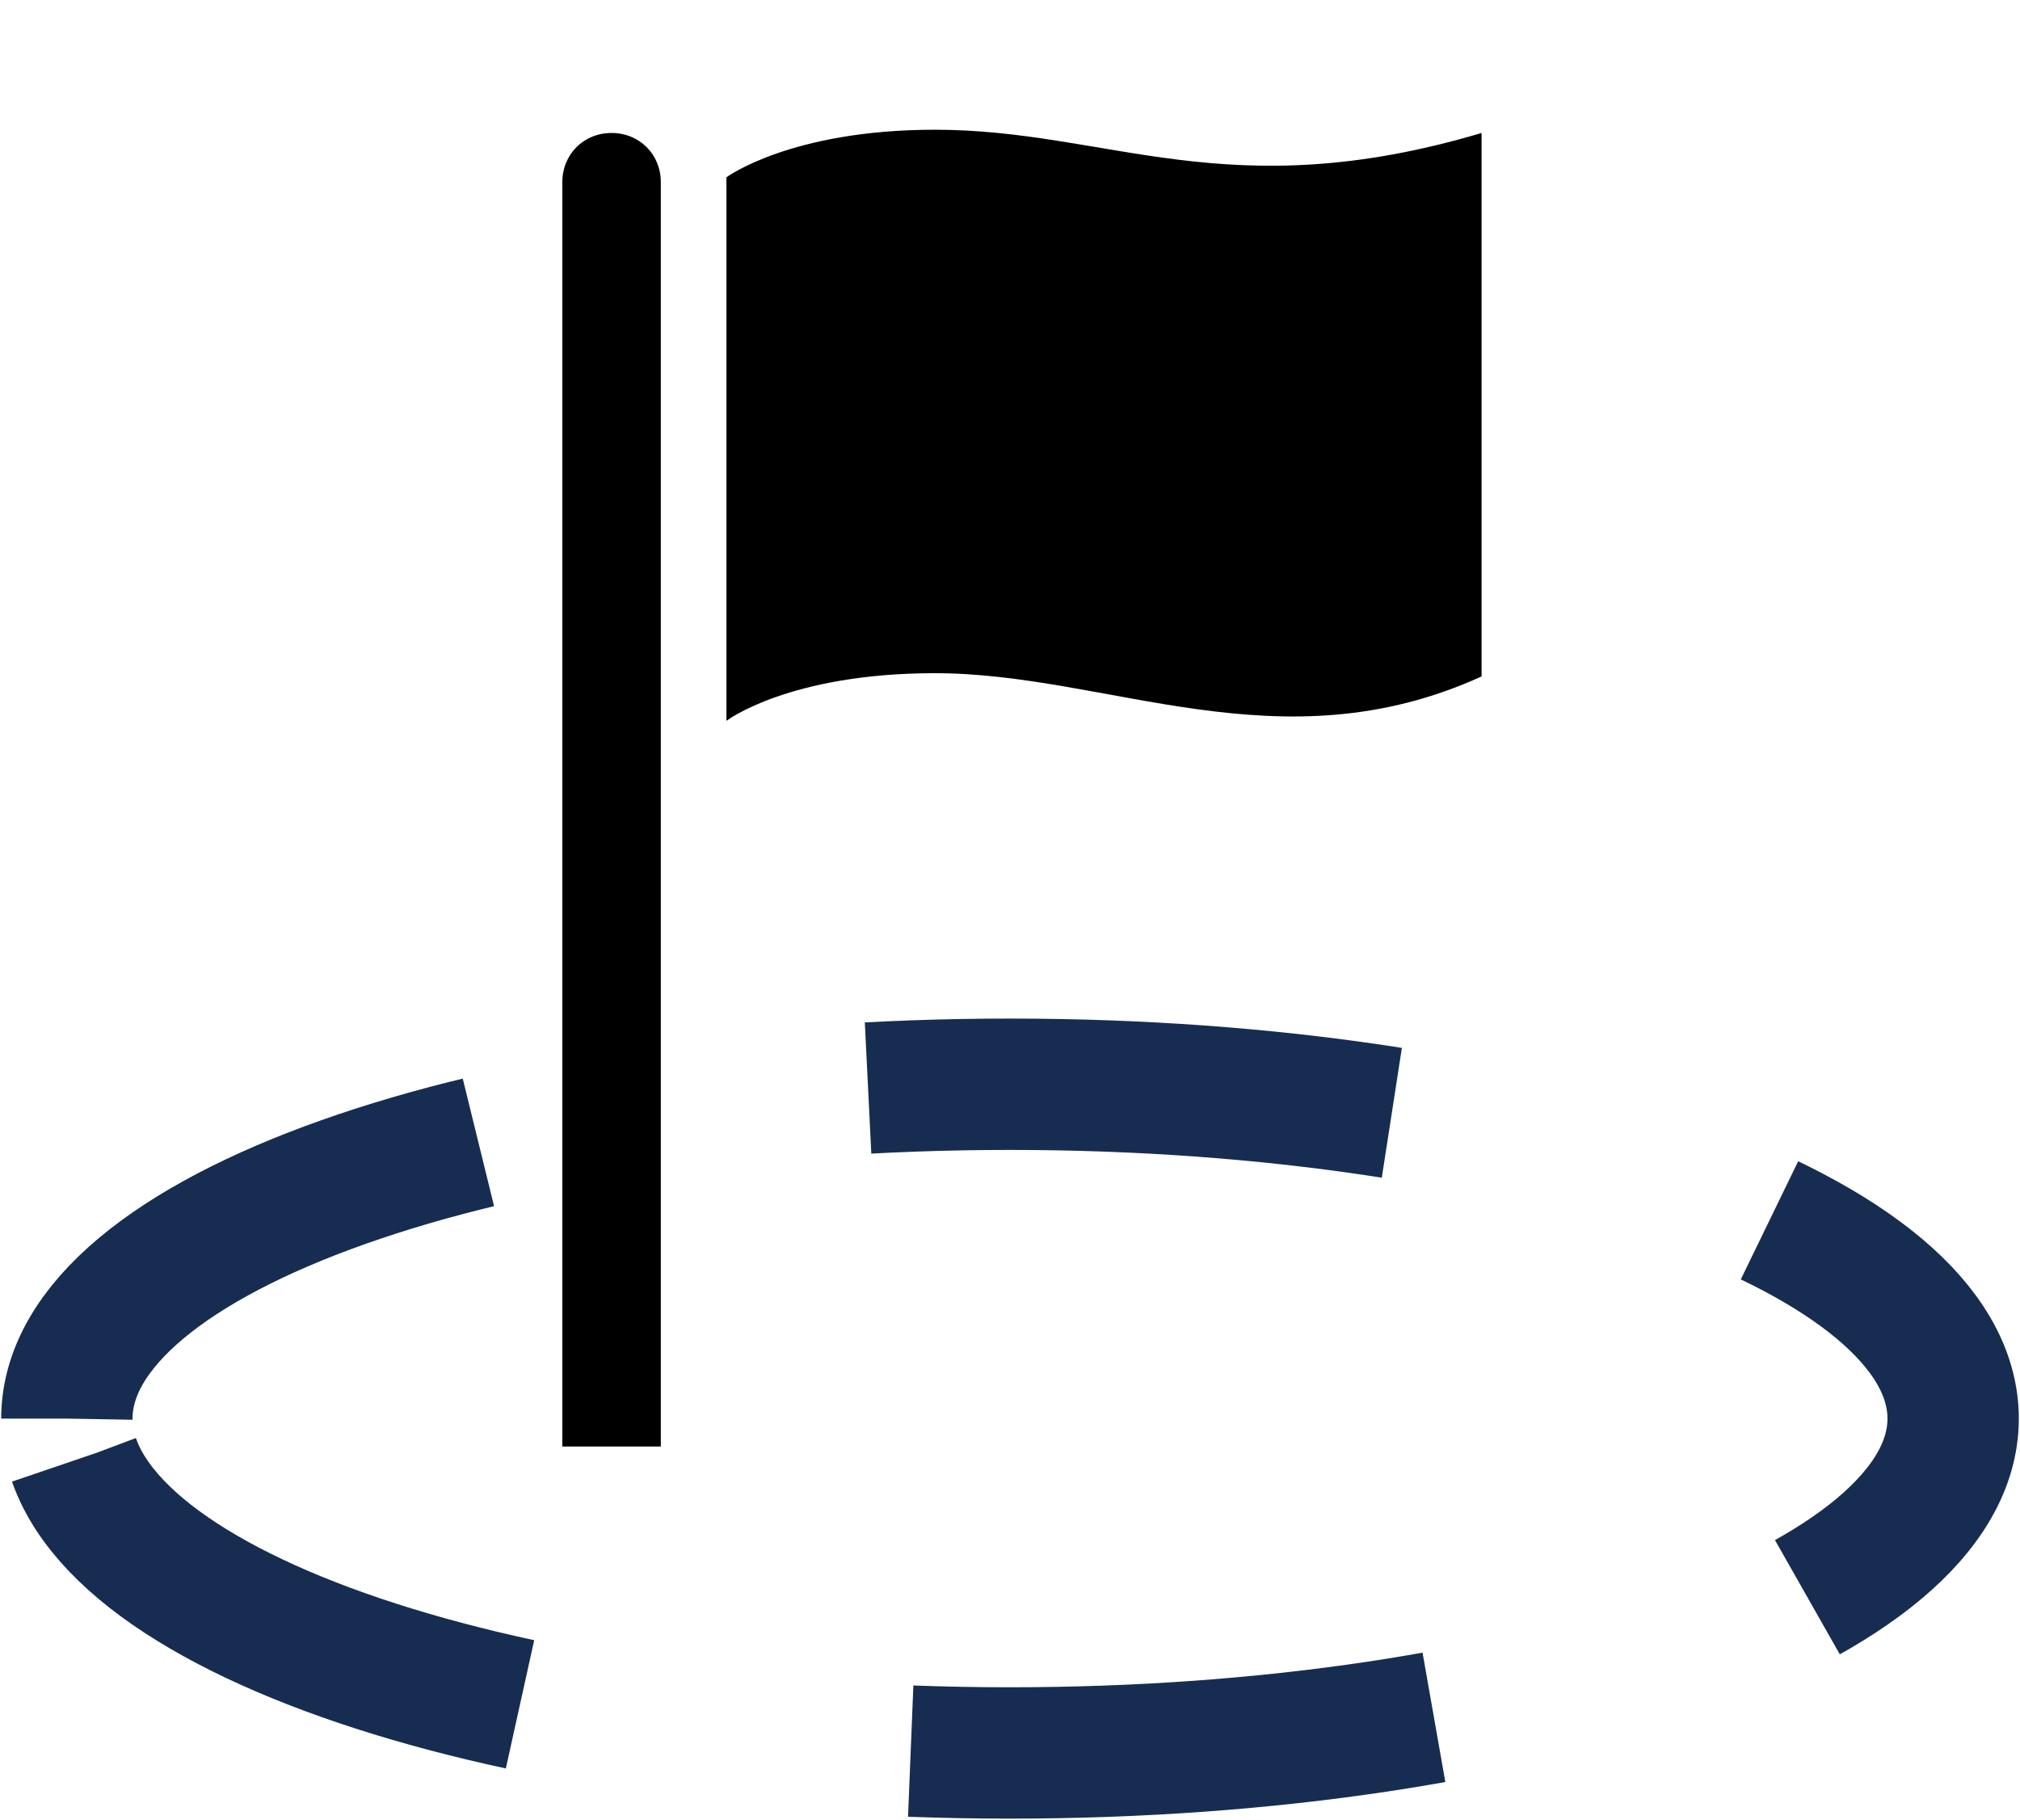
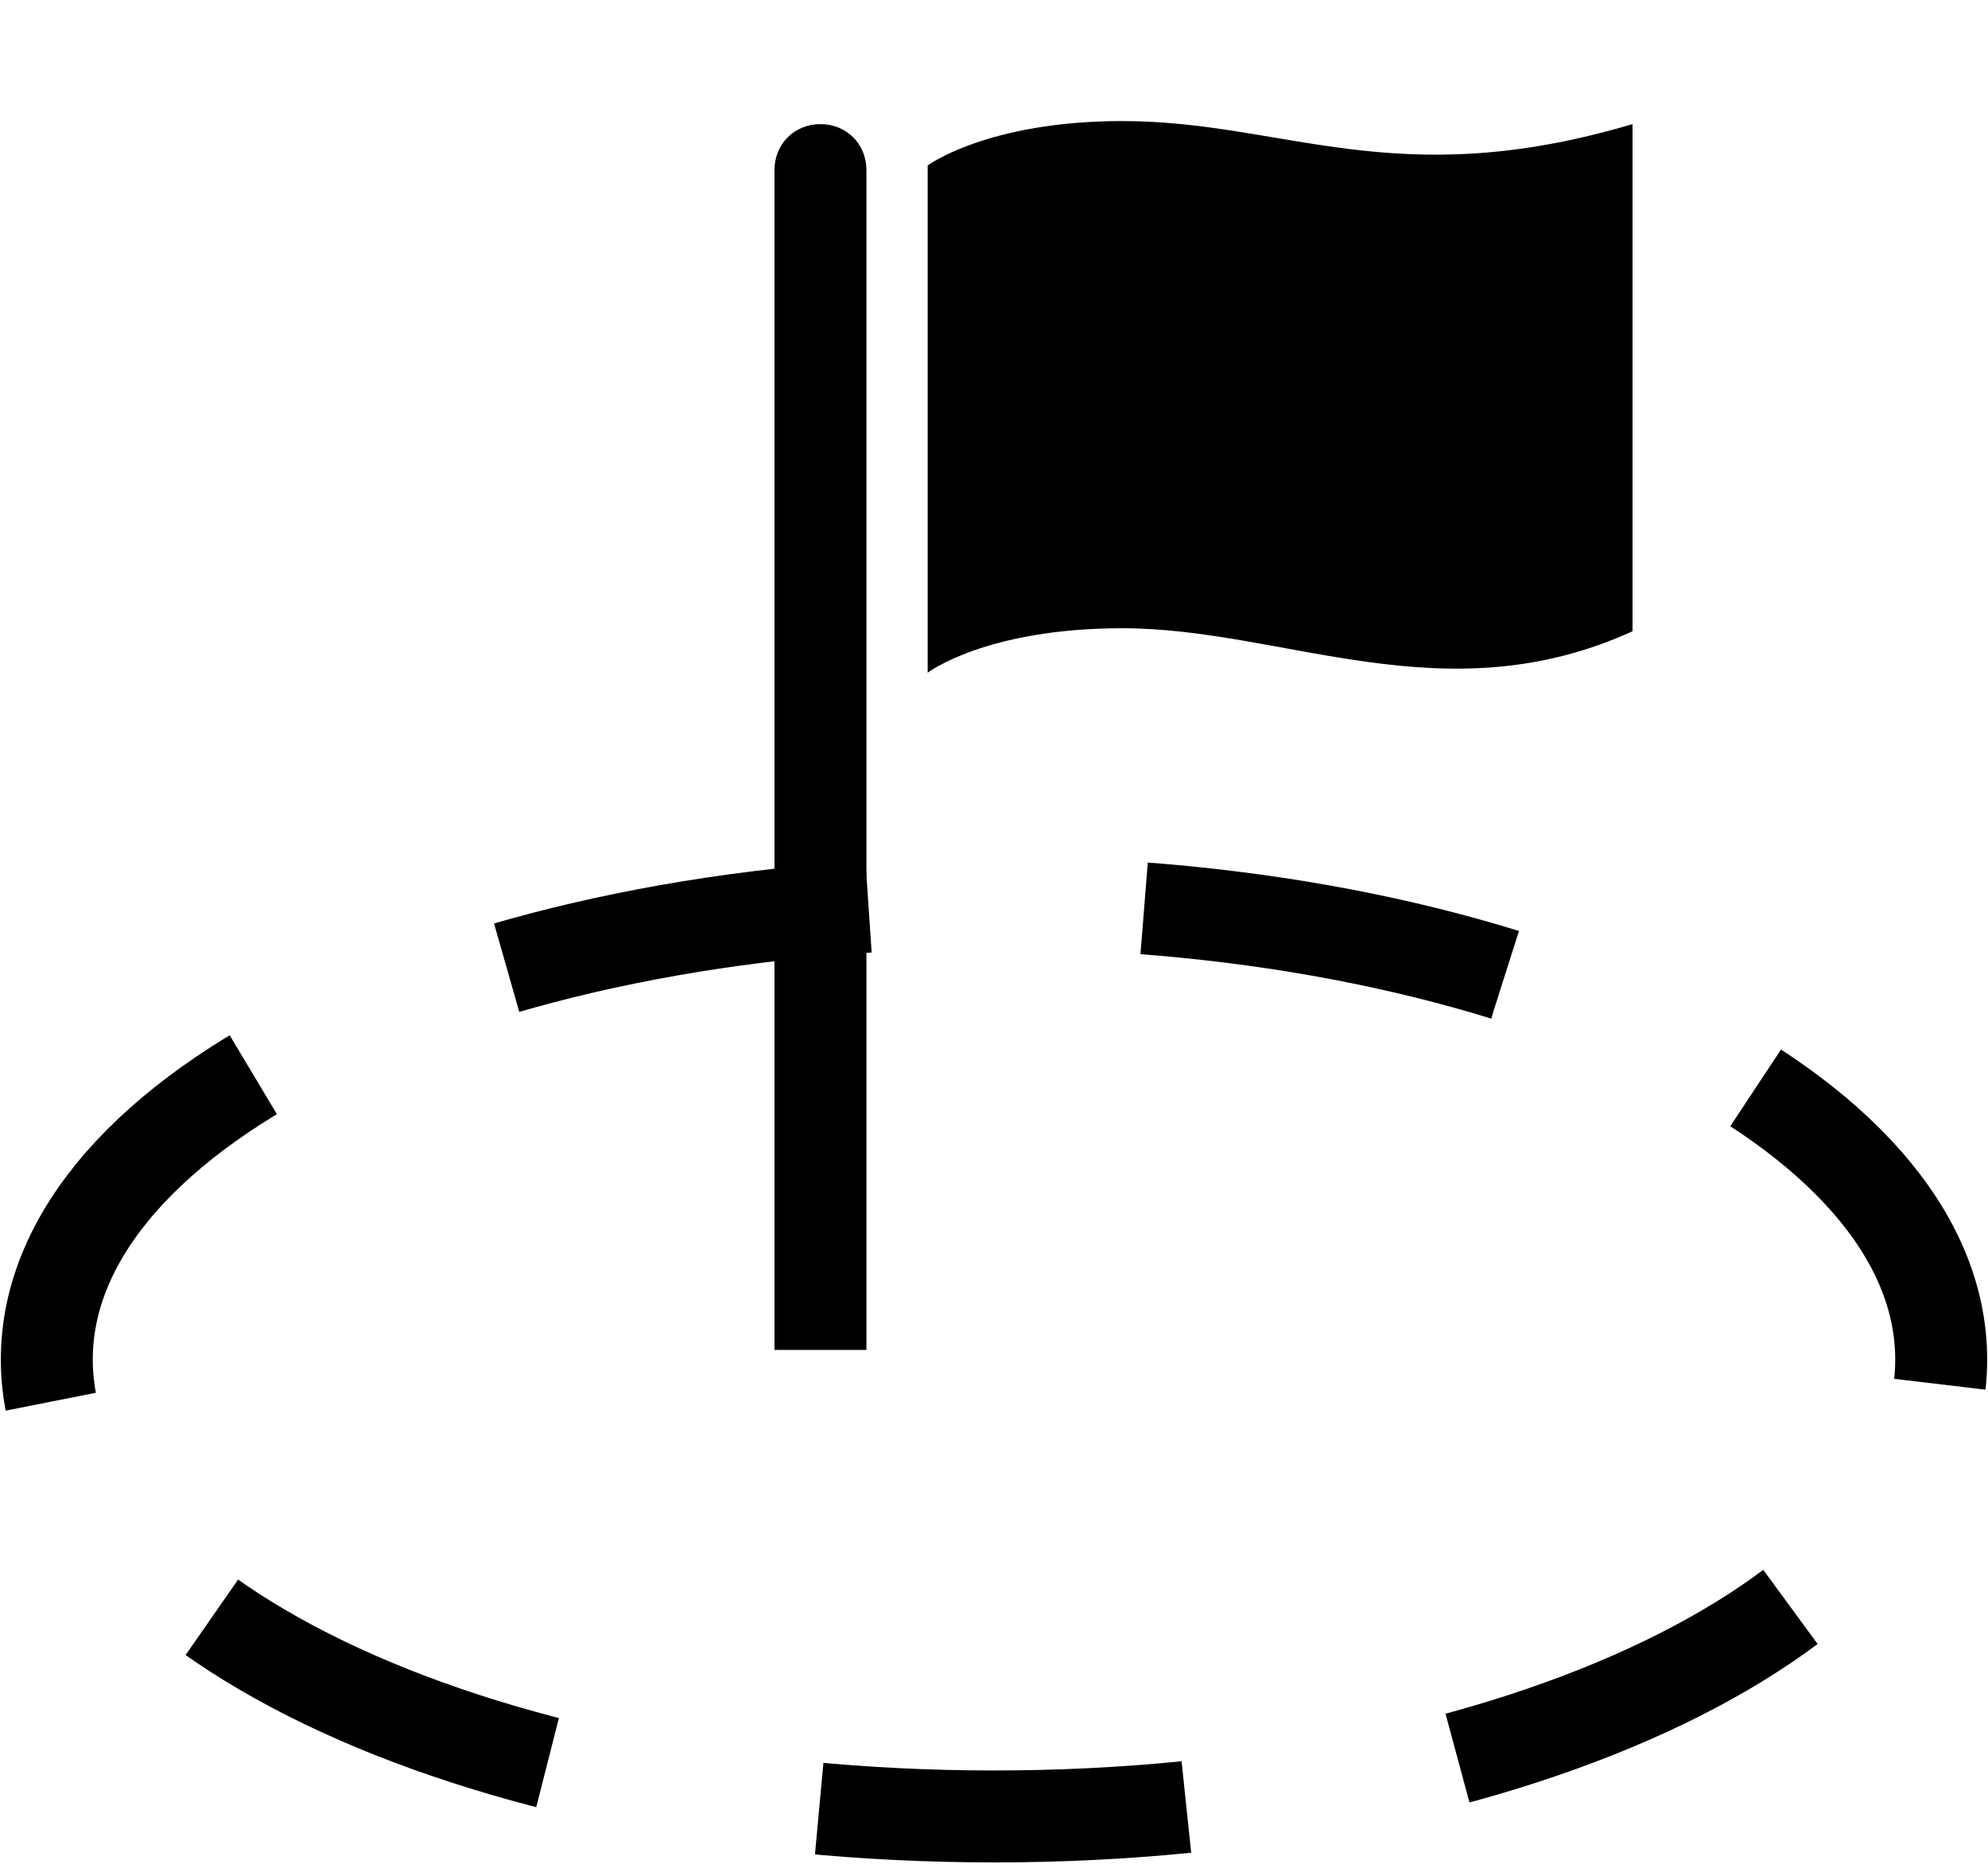
- <svg xmlns="http://www.w3.org/2000/svg" width="423" height="381" xml:space="preserve" overflow="hidden">
-   <g transform="translate(-1956 -1073)">
-     <path d="M1970 1370C1970 1331.34 2058.42 1300 2167.5 1300 2276.58 1300 2365 1331.34 2365 1370 2365 1408.66 2276.58 1440 2167.5 1440 2058.42 1440 1970 1408.66 1970 1370Z" stroke="#172C51" stroke-width="27.5" stroke-miterlimit="8" stroke-dasharray="110 82.5" fill="none" fill-rule="evenodd" />
+ <svg xmlns="http://www.w3.org/2000/svg" width="446" height="418" xml:space="preserve" overflow="hidden">
+   <g transform="translate(-1930 -1073)">
+     <path d="M1940.5 1378C1940.5 1321.39 2035.64 1275.5 2153 1275.5 2270.36 1275.5 2365.5 1321.39 2365.5 1378 2365.5 1434.61 2270.36 1480.5 2153 1480.5 2035.64 1480.5 1940.5 1434.61 1940.5 1378Z" stroke="#000000" stroke-width="20.625" stroke-miterlimit="8" stroke-dasharray="82.5 61.875" fill="none" fill-rule="evenodd" />
    <g>
      <g>
        <g>
-           <path d="M2084.06 1100.84C2078.22 1100.84 2073.75 1105.31 2073.75 1111.16L2073.75 1375.84 2094.38 1375.84 2094.38 1111.16C2094.38 1105.31 2089.91 1100.84 2084.06 1100.84Z" />
-           <path d="M2151.78 1100.16C2121.53 1100.16 2108.12 1110.12 2108.12 1110.12L2108.12 1223.91C2108.12 1223.91 2121.19 1213.94 2151.78 1213.94 2188.22 1213.94 2223.97 1233.87 2266.25 1214.62L2266.25 1100.84C2212.97 1116.66 2188.22 1100.16 2151.78 1100.16Z" />
+           <path d="M2114.06 1100.84C2108.22 1100.84 2103.75 1105.31 2103.75 1111.16L2103.75 1375.84 2124.38 1375.84 2124.38 1111.16C2124.38 1105.31 2119.91 1100.84 2114.06 1100.84Z" />
+           <path d="M2181.78 1100.16C2151.53 1100.16 2138.12 1110.12 2138.12 1110.12L2138.12 1223.91C2138.12 1223.91 2151.19 1213.94 2181.78 1213.94 2218.22 1213.94 2253.97 1233.87 2296.25 1214.62L2296.25 1100.84C2242.97 1116.66 2218.22 1100.16 2181.78 1100.16Z" />
        </g>
      </g>
    </g>
  </g>
</svg>
